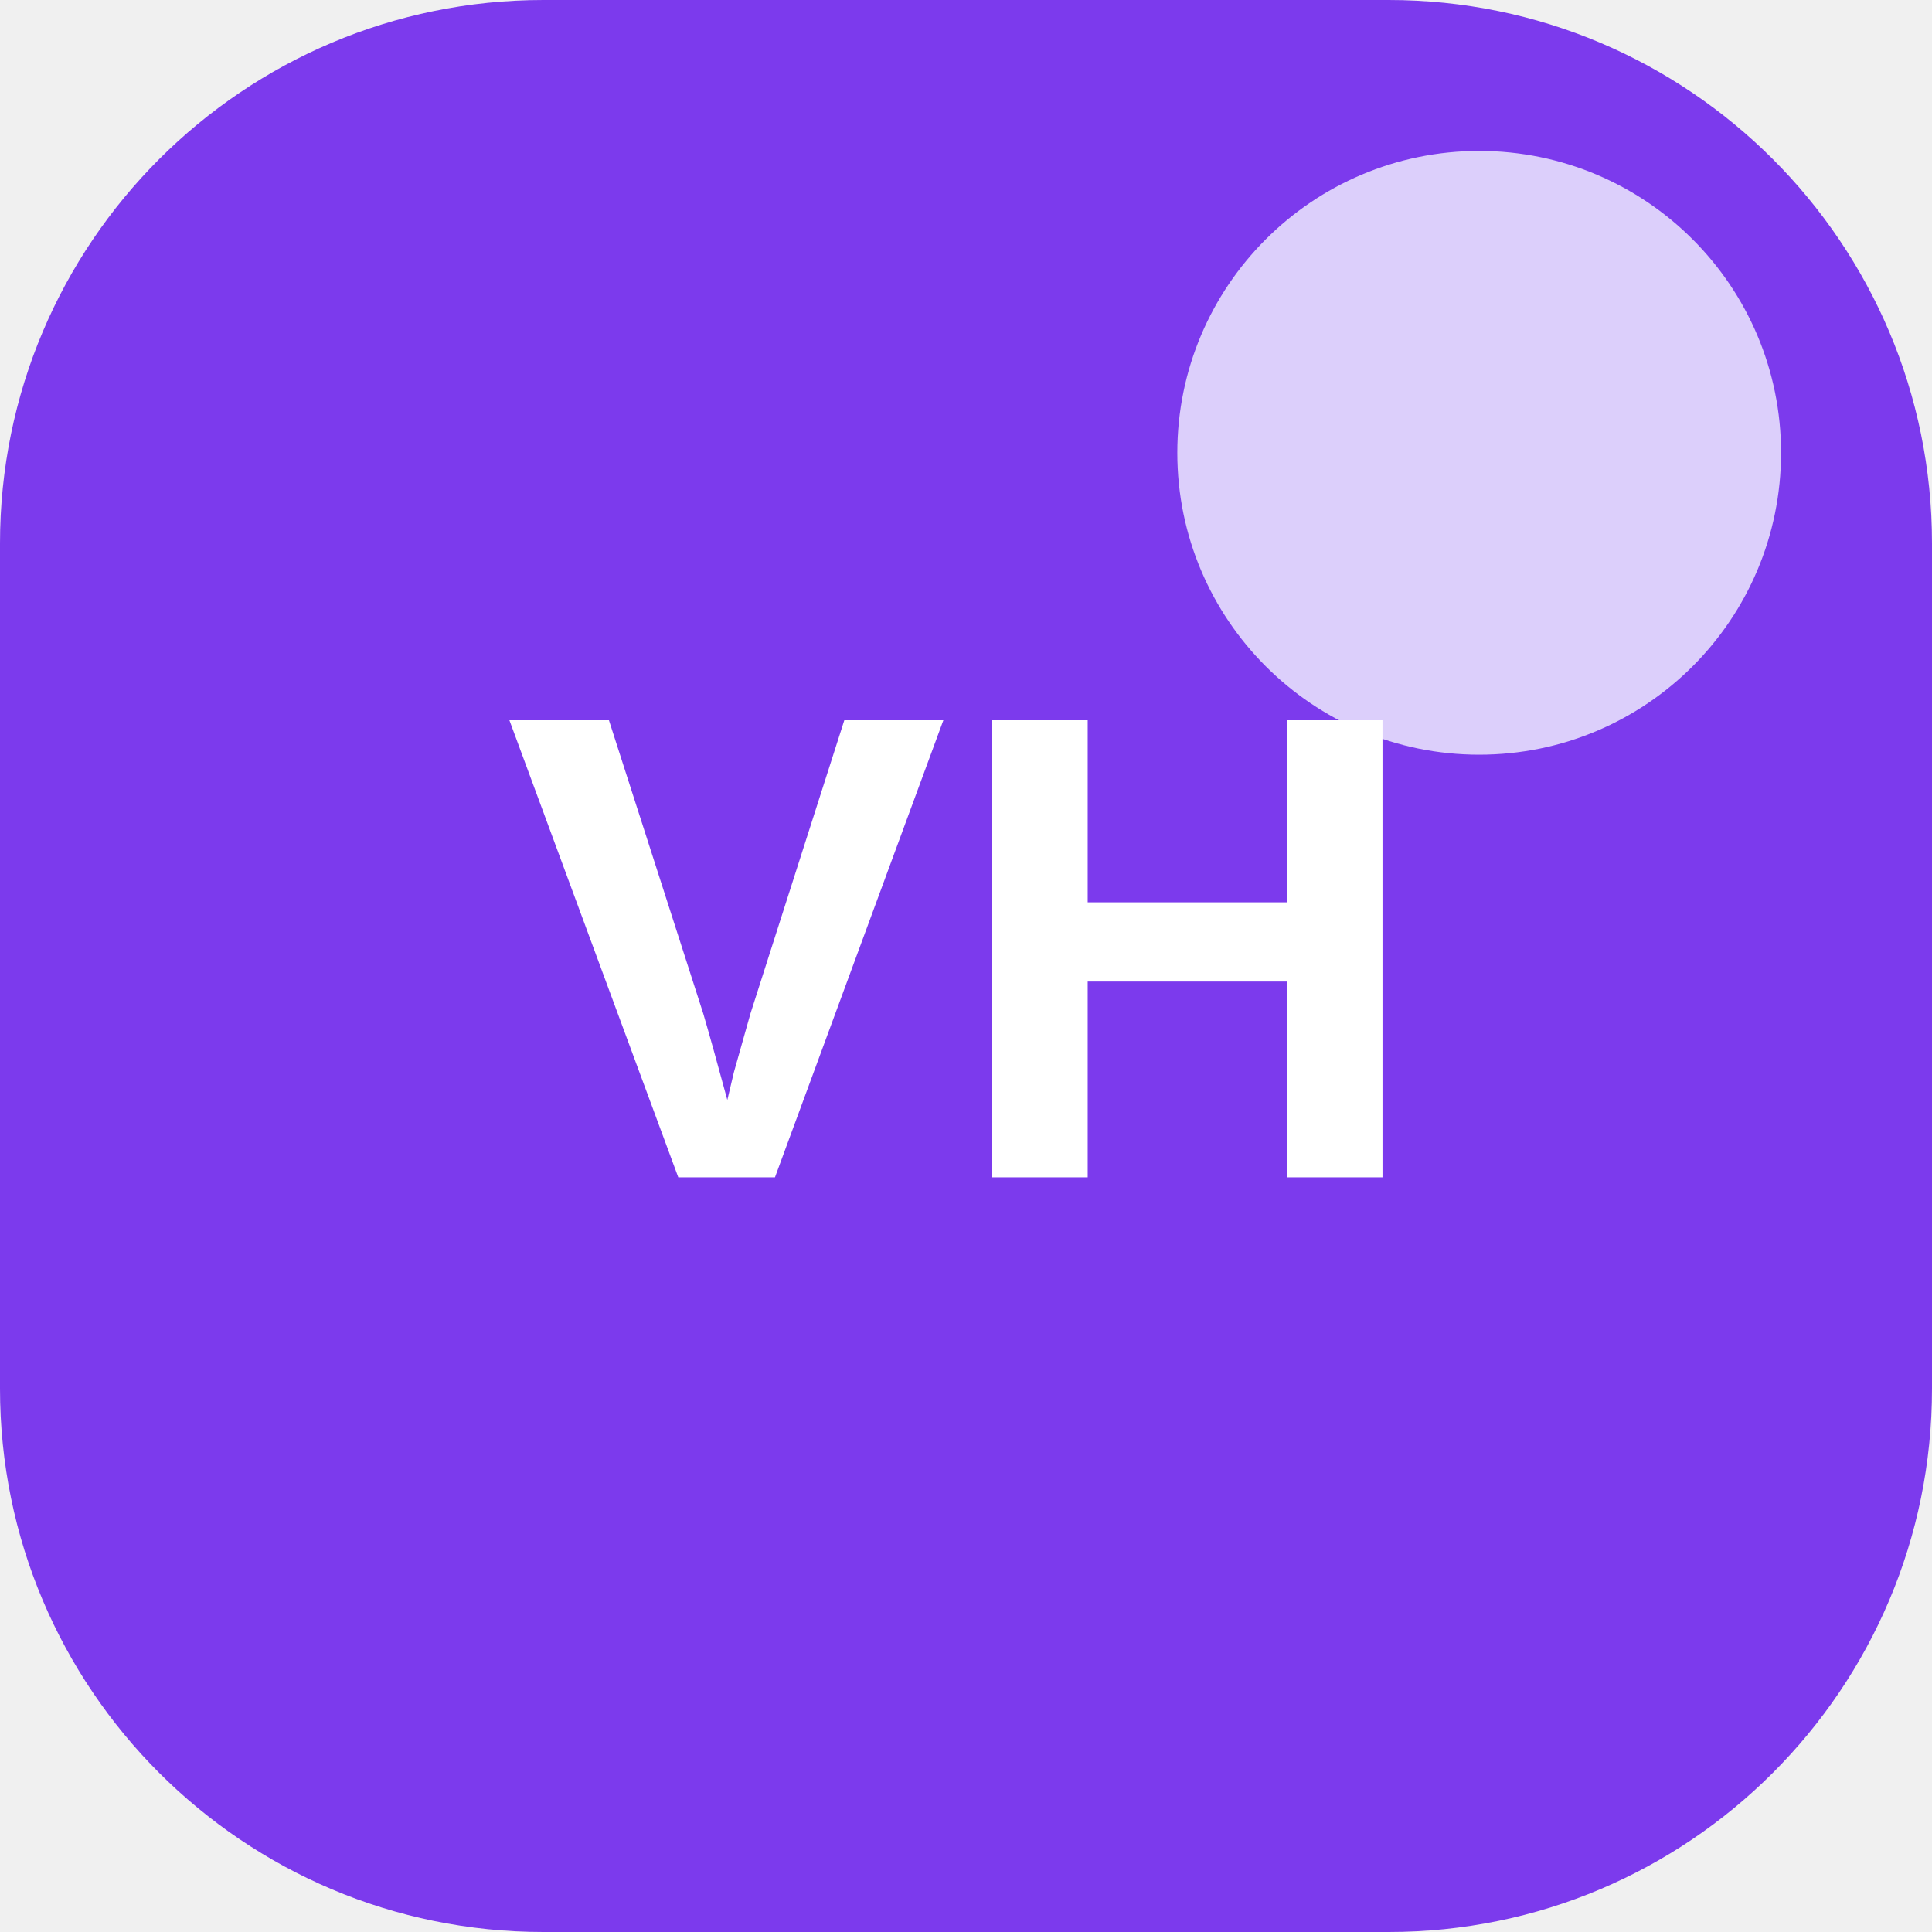
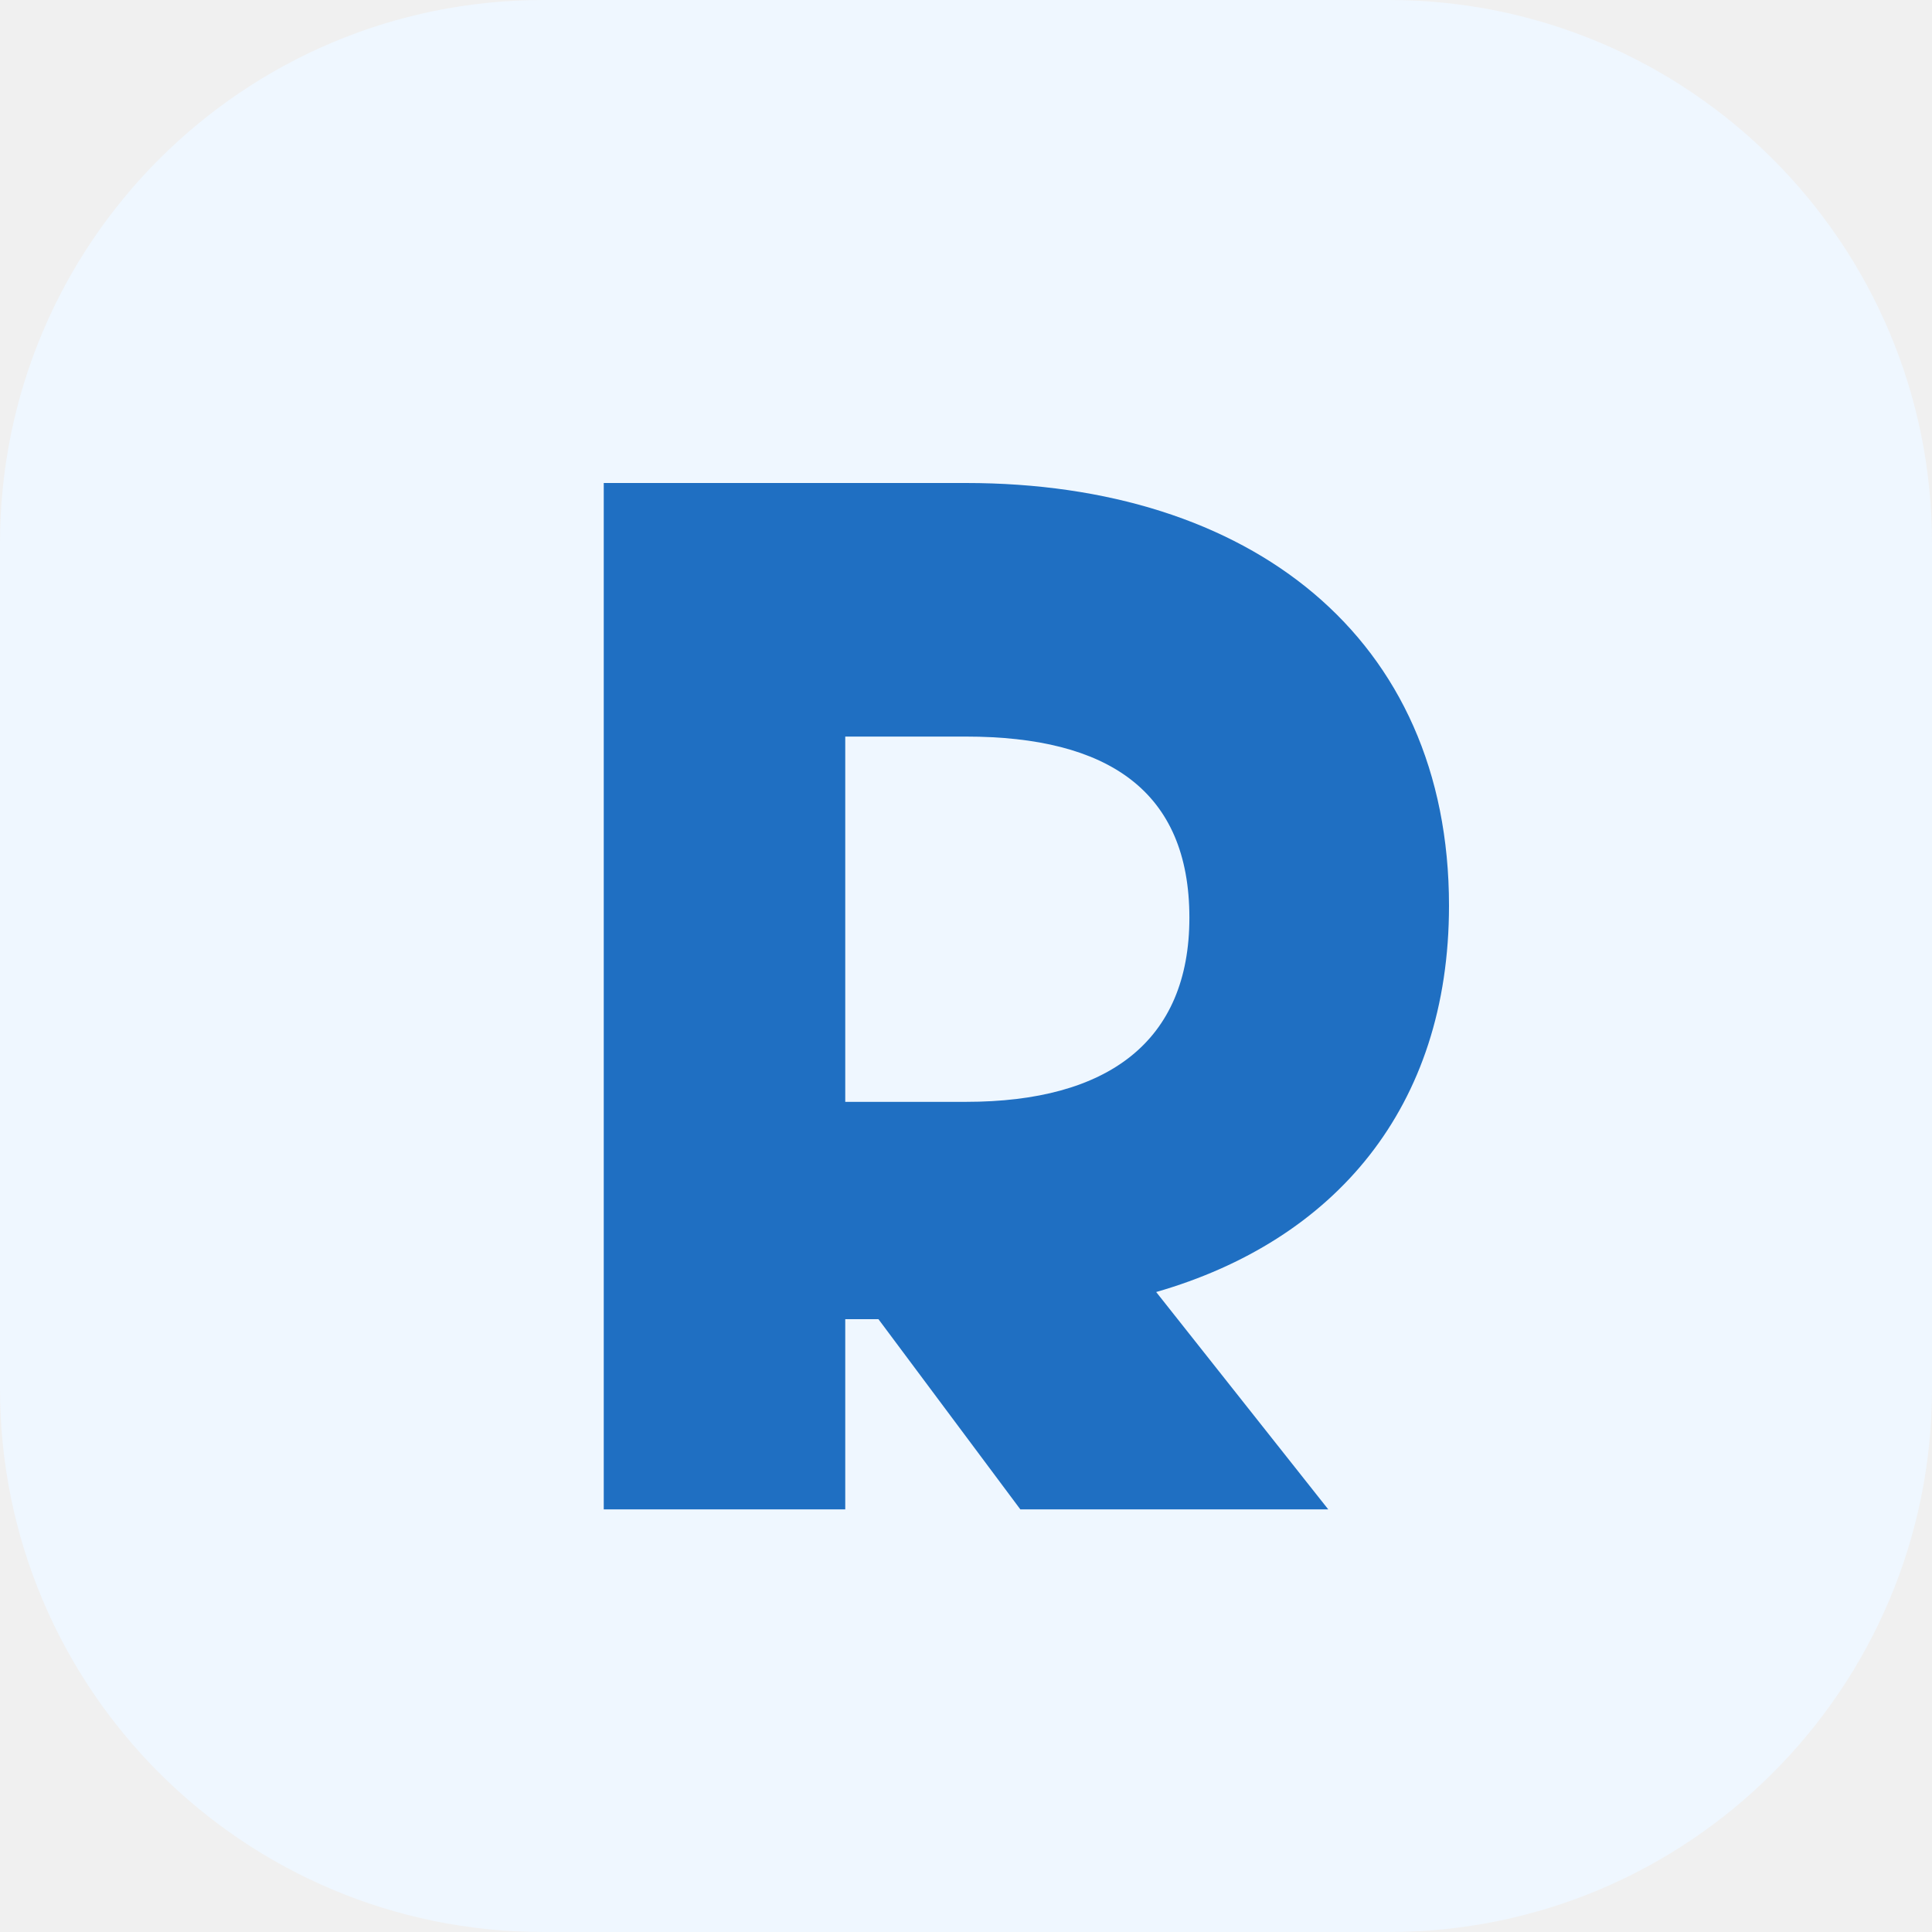
<svg xmlns="http://www.w3.org/2000/svg" viewBox="0 0 64 64">
-   <rect width="64" height="64" rx="18" fill="#7C3AED" />
-   <circle cx="49" cy="15" r="10" fill="#EDE9FE" opacity="0.85" />
-   <text x="32" y="39" text-anchor="middle" font-family="Arial, Helvetica, sans-serif" font-size="22" font-weight="700" fill="#ffffff">VH</text>
+   <rect width="64" height="64" rx="18" fill="#eff7ff" />
+   <path d="M20 16h12c9.4 0 16 5.1 16 14 0 6.7-3.8 11.1-9.7 12.8L44 50H33.8l-4.7-6.3H28V50H20V16Zm12 20.5c4.7 0 7.4-2 7.4-6.1 0-4.2-2.7-6-7.4-6H28v12.1h4Z" fill="#1f6fc2" />
</svg>
